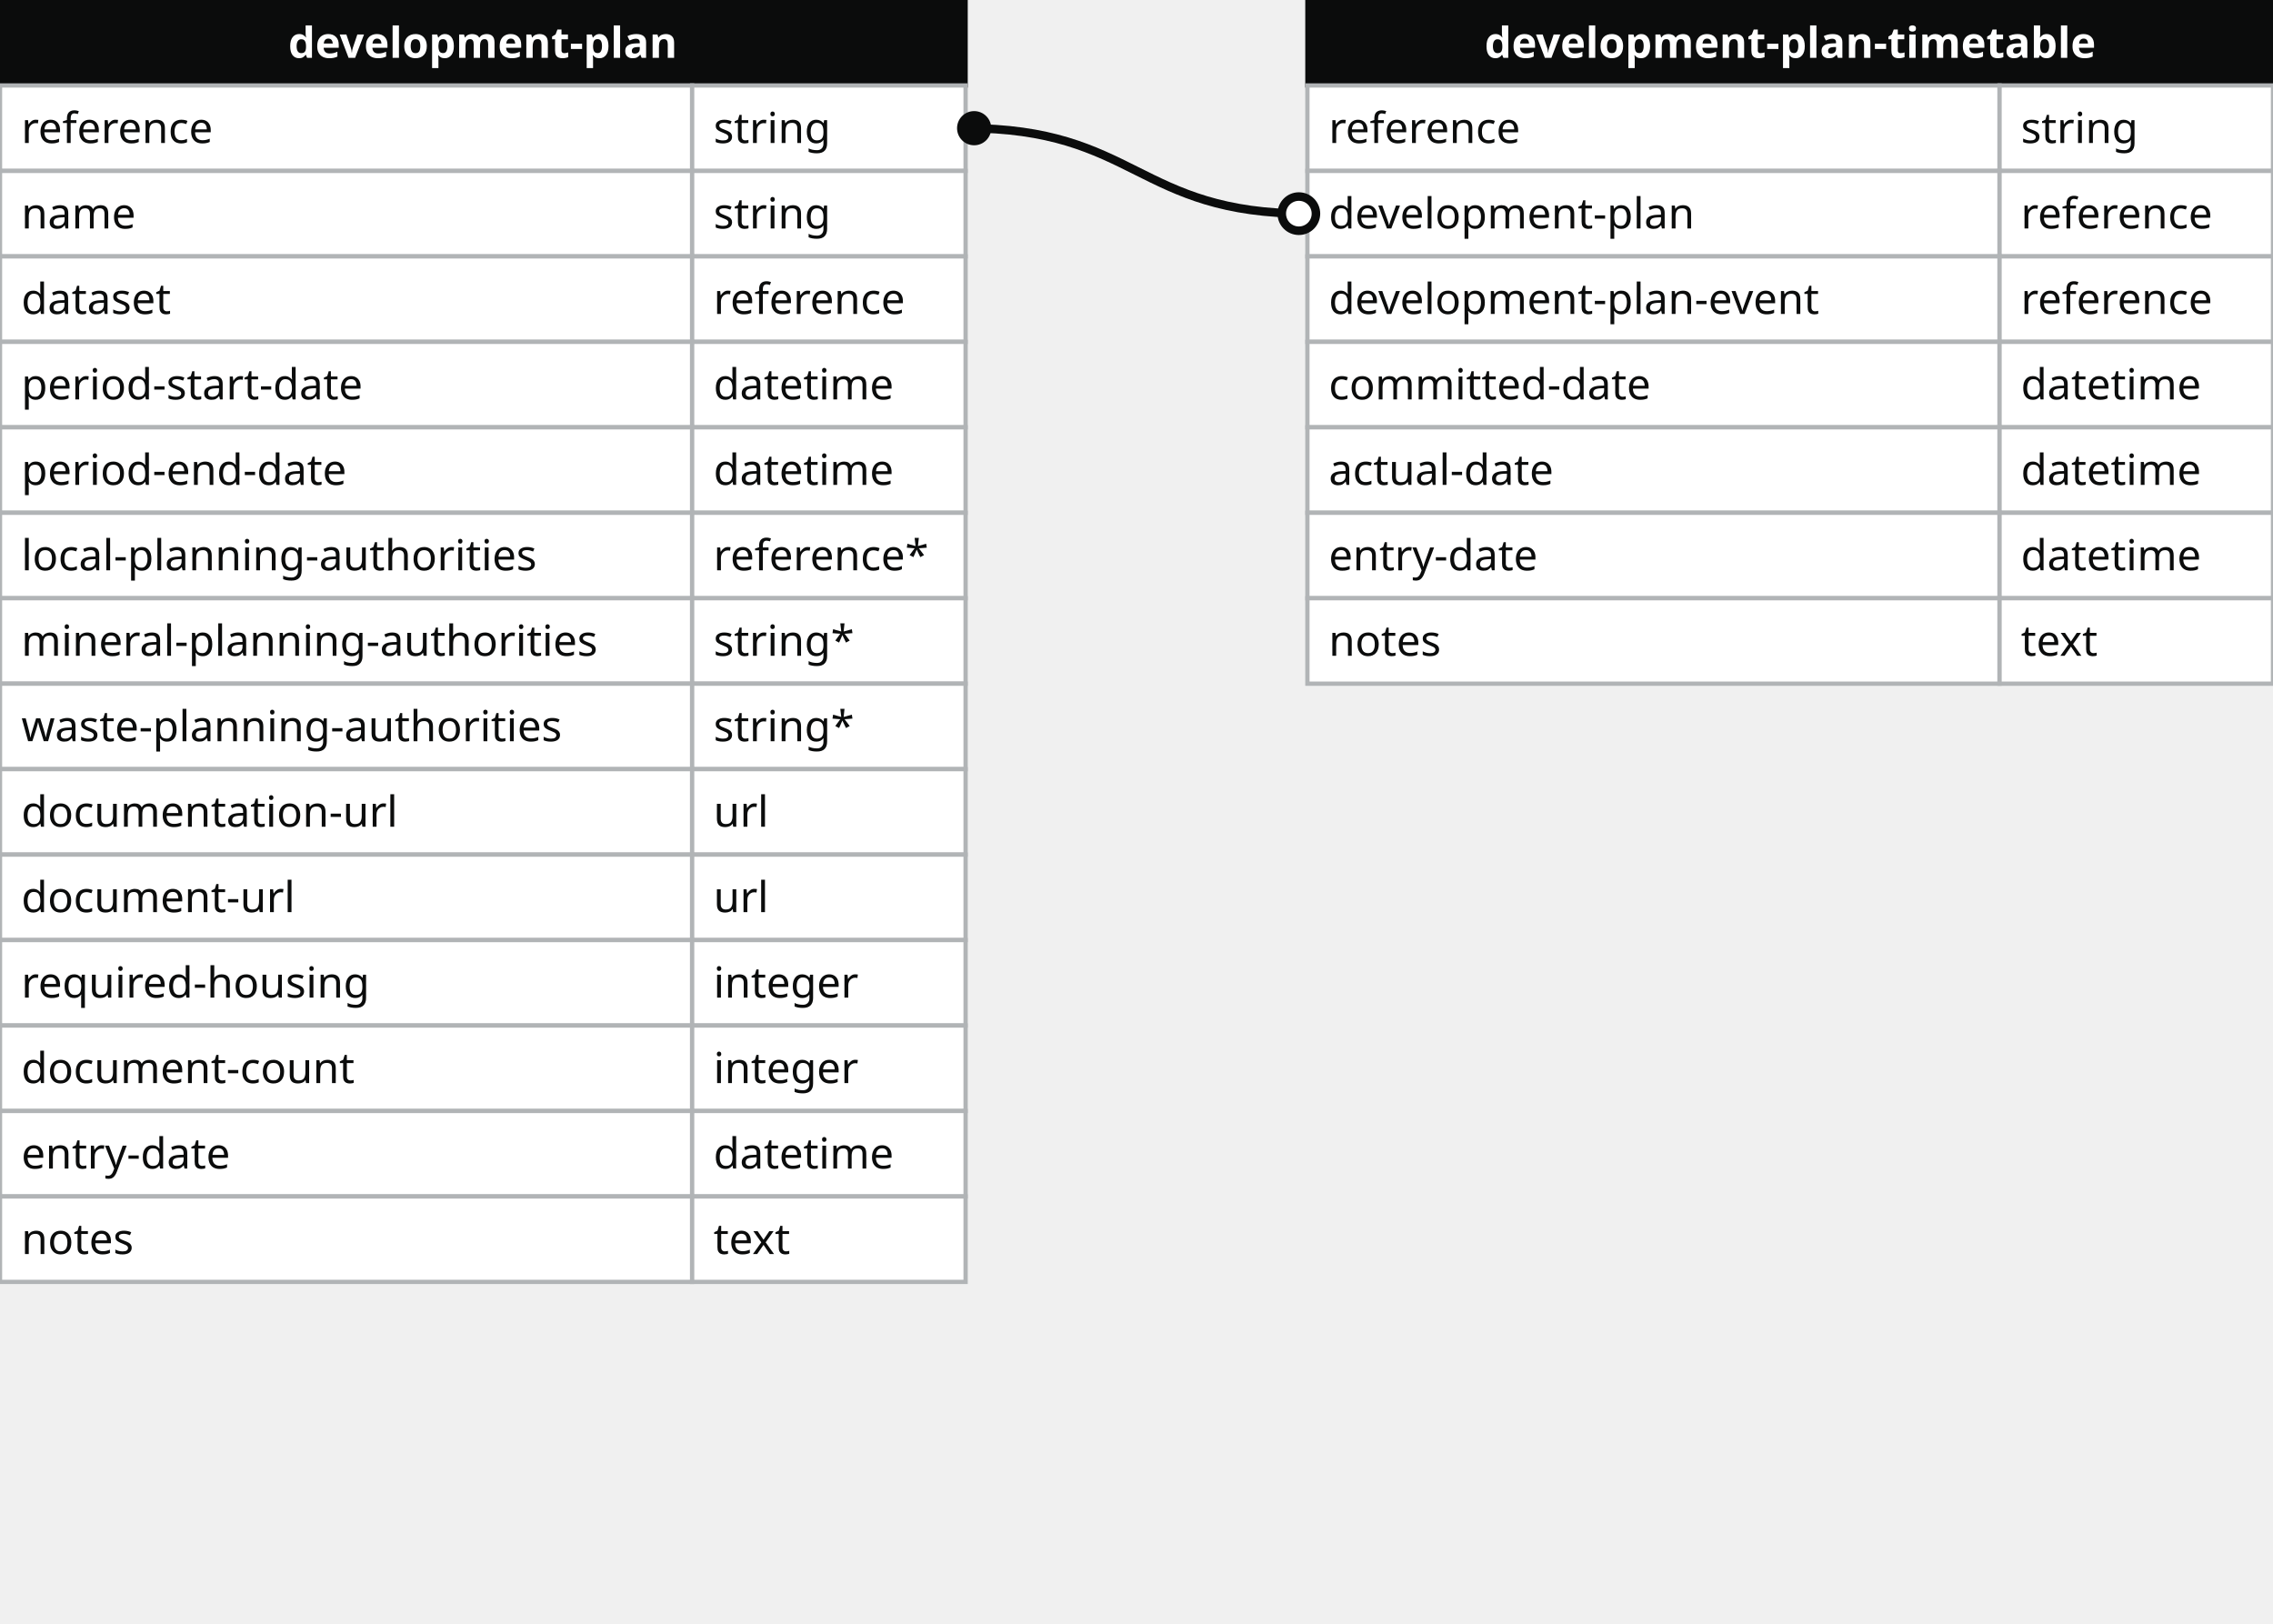
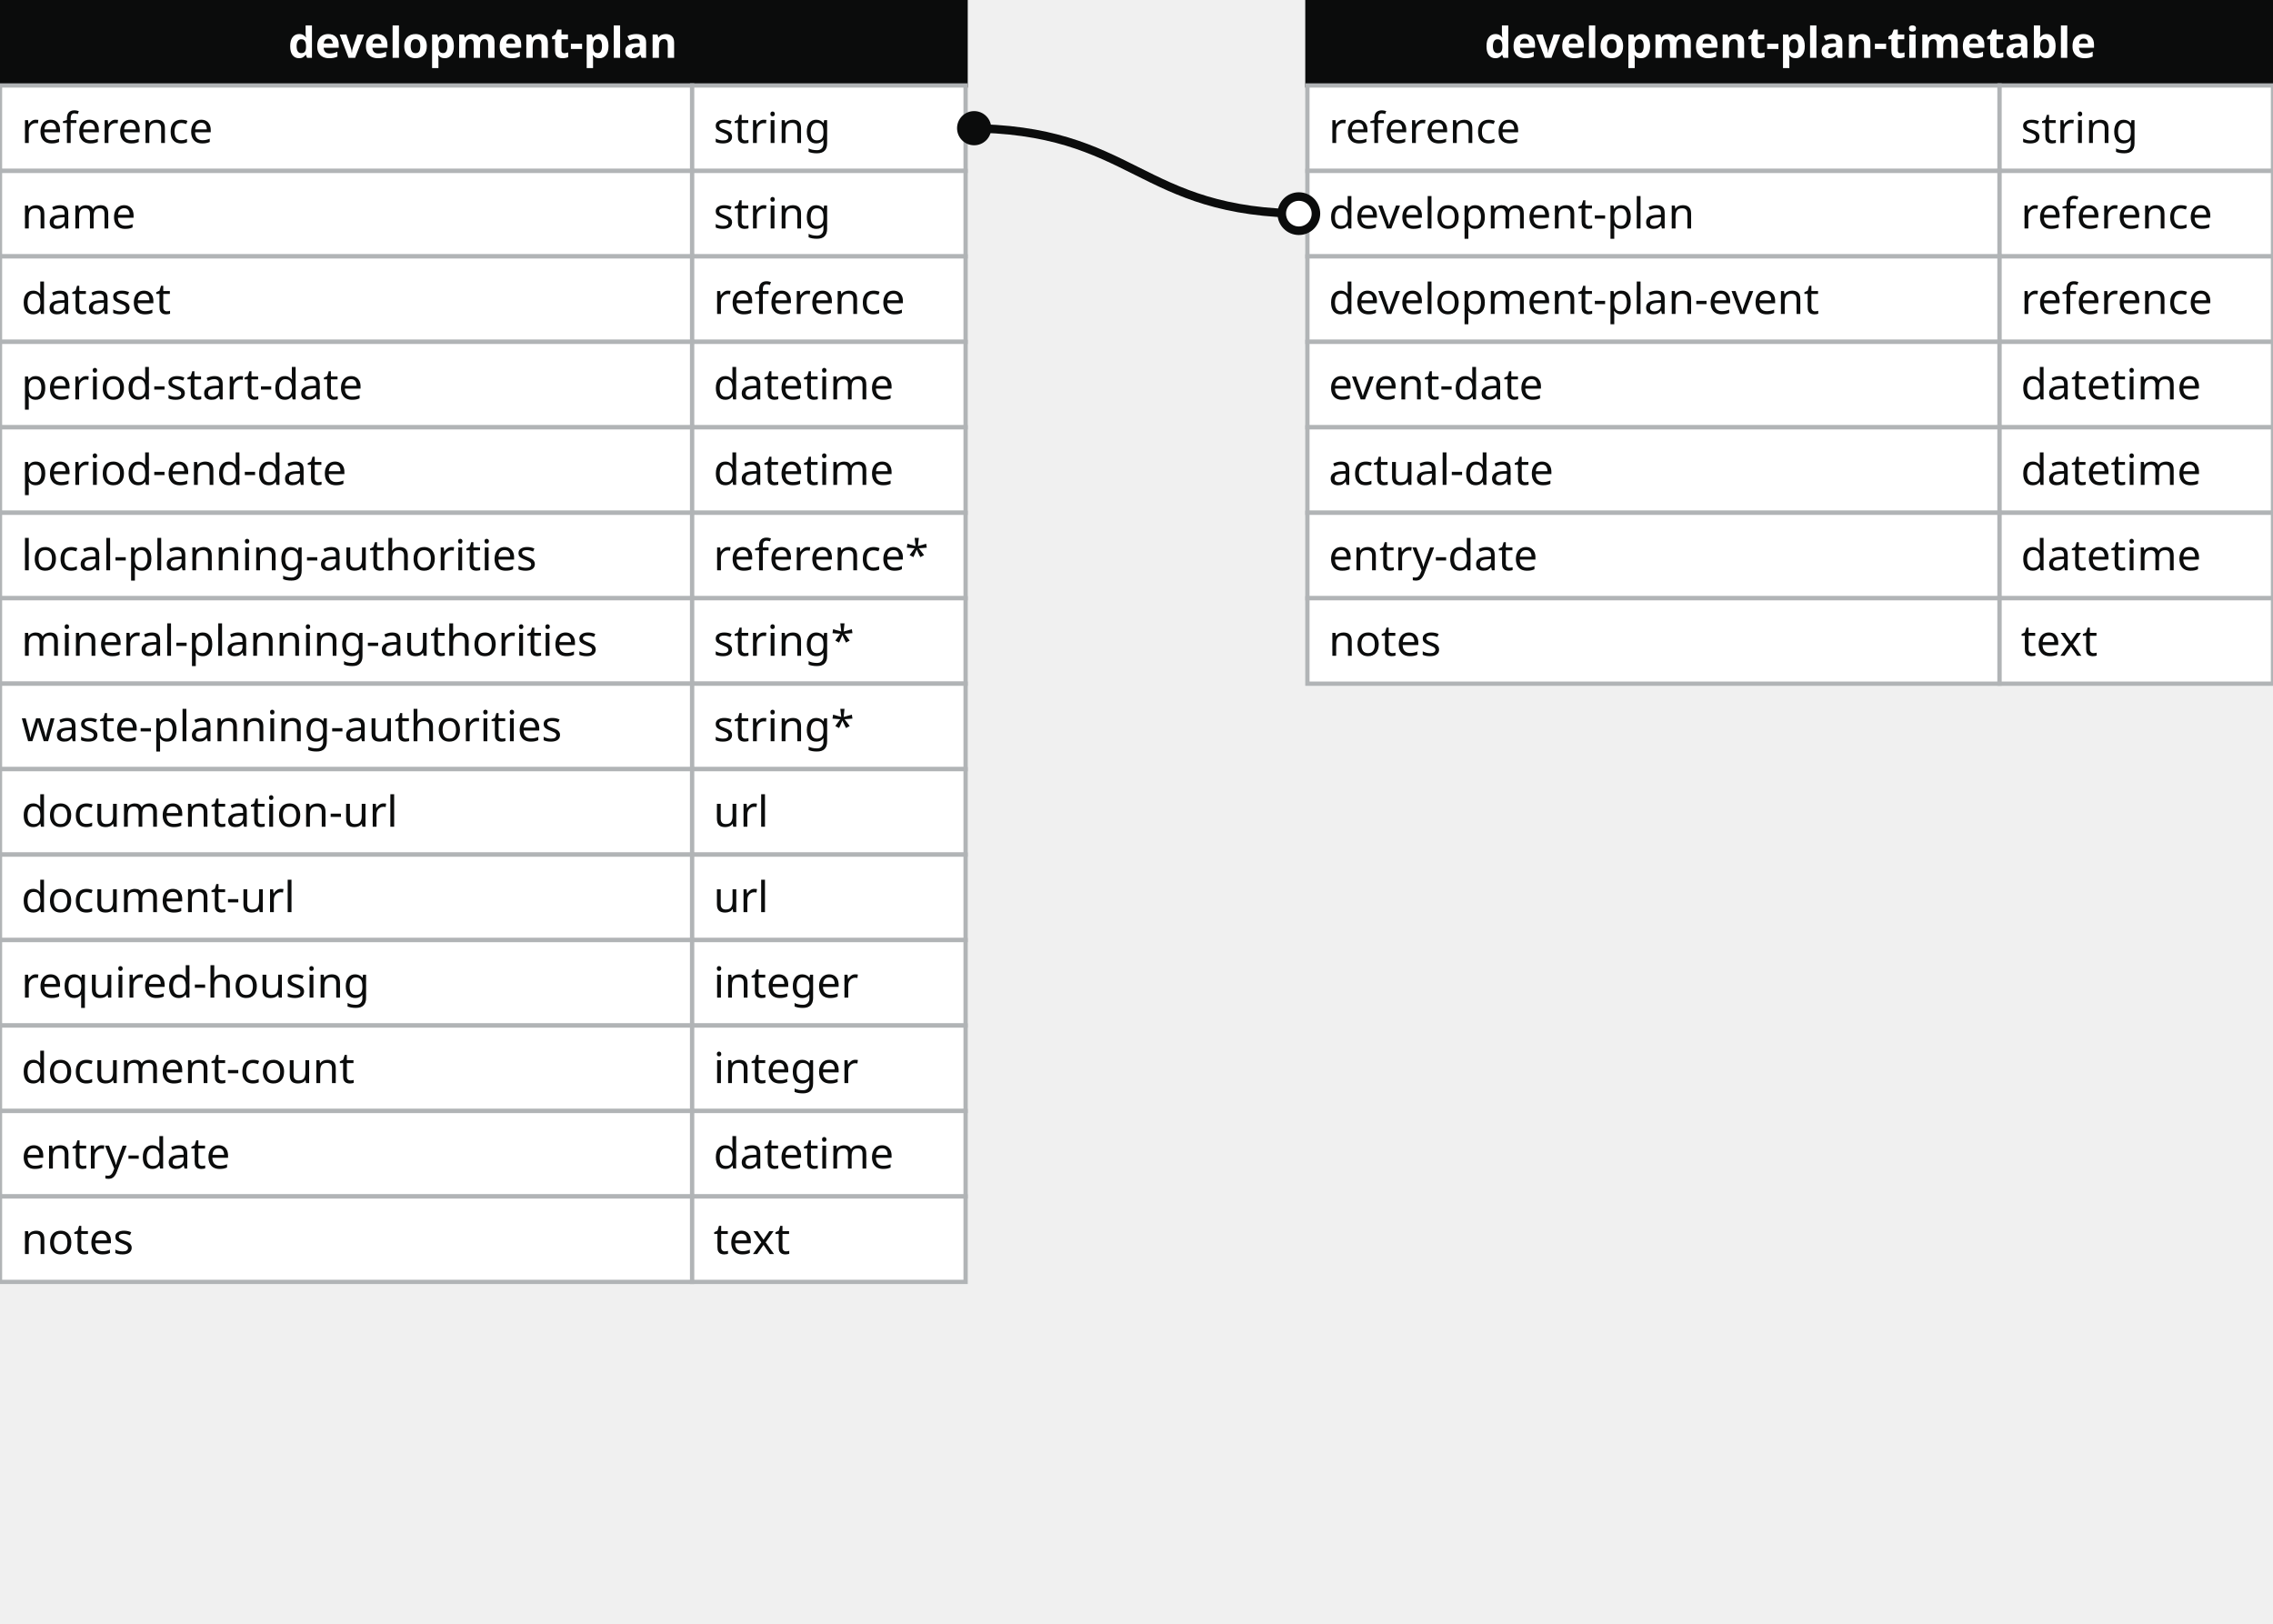
<svg xmlns="http://www.w3.org/2000/svg" width="532" height="380">
  <defs>
    <style>
    text{font-family:sans-serif; font-size:10px; dominant-baseline:middle;}
    text.name{fill:#fff;font-weight:700;text-anchor:middle}
    rect.name{fill:#0b0c0c; stroke:#0b0c0c;}
    rect{fill:#fff;stroke:#b1b4b6;}
    text.field{fill:#0b0c0c;}
    text.datatype{fill:#0b0c0c;}
    .line{stroke:#0b0c0c;}
    </style>
    <marker id="start-dot" markerWidth="6" markerHeight="6" refX="4" refY="3" markerUnits="strokeWidth">
      <circle cx="3" cy="3" r="2" fill="#fff" stroke="#0b0c0c" />
    </marker>
    <marker id="end-dot" markerWidth="6" markerHeight="6" refX="2" refY="3" markerUnits="strokeWidth">
      <circle cx="3" cy="3" r="2" fill="#0b0c0c" />
    </marker>
  </defs>
  <g>
    <rect x="0" y="0" width="226" height="20" class="name" />
    <text x="113" y="10" class="name">development-plan</text>
    <rect x="0" y="20" width="162" height="20" class="field" />
    <rect x="162" y="20" width="64" height="20" class="datatype" />
    <text x="5" y="30" class="field">reference</text>
    <text x="167" y="30" class="datatype">string</text>
    <rect x="0" y="40" width="162" height="20" class="field" />
    <rect x="162" y="40" width="64" height="20" class="datatype" />
    <text x="5" y="50" class="field">name</text>
    <text x="167" y="50" class="datatype">string</text>
    <rect x="0" y="60" width="162" height="20" class="field" />
    <rect x="162" y="60" width="64" height="20" class="datatype" />
    <text x="5" y="70" class="field">dataset</text>
    <text x="167" y="70" class="datatype">reference</text>
    <rect x="0" y="80" width="162" height="20" class="field" />
    <rect x="162" y="80" width="64" height="20" class="datatype" />
    <text x="5" y="90" class="field">period-start-date</text>
    <text x="167" y="90" class="datatype">datetime</text>
    <rect x="0" y="100" width="162" height="20" class="field" />
    <rect x="162" y="100" width="64" height="20" class="datatype" />
    <text x="5" y="110" class="field">period-end-date</text>
    <text x="167" y="110" class="datatype">datetime</text>
    <rect x="0" y="120" width="162" height="20" class="field" />
    <rect x="162" y="120" width="64" height="20" class="datatype" />
    <text x="5" y="130" class="field">local-planning-authorities</text>
    <text x="167" y="130" class="datatype">reference*</text>
    <rect x="0" y="140" width="162" height="20" class="field" />
    <rect x="162" y="140" width="64" height="20" class="datatype" />
    <text x="5" y="150" class="field">mineral-planning-authorities</text>
    <text x="167" y="150" class="datatype">string*</text>
    <rect x="0" y="160" width="162" height="20" class="field" />
    <rect x="162" y="160" width="64" height="20" class="datatype" />
    <text x="5" y="170" class="field">waste-planning-authorities</text>
    <text x="167" y="170" class="datatype">string*</text>
    <rect x="0" y="180" width="162" height="20" class="field" />
    <rect x="162" y="180" width="64" height="20" class="datatype" />
    <text x="5" y="190" class="field">documentation-url</text>
    <text x="167" y="190" class="datatype">url</text>
    <rect x="0" y="200" width="162" height="20" class="field" />
    <rect x="162" y="200" width="64" height="20" class="datatype" />
    <text x="5" y="210" class="field">document-url</text>
    <text x="167" y="210" class="datatype">url</text>
    <rect x="0" y="220" width="162" height="20" class="field" />
    <rect x="162" y="220" width="64" height="20" class="datatype" />
    <text x="5" y="230" class="field">required-housing</text>
    <text x="167" y="230" class="datatype">integer</text>
    <rect x="0" y="240" width="162" height="20" class="field" />
    <rect x="162" y="240" width="64" height="20" class="datatype" />
    <text x="5" y="250" class="field">document-count</text>
    <text x="167" y="250" class="datatype">integer</text>
    <rect x="0" y="260" width="162" height="20" class="field" />
    <rect x="162" y="260" width="64" height="20" class="datatype" />
    <text x="5" y="270" class="field">entry-date</text>
    <text x="167" y="270" class="datatype">datetime</text>
    <rect x="0" y="280" width="162" height="20" class="field" />
    <rect x="162" y="280" width="64" height="20" class="datatype" />
    <text x="5" y="290" class="field">notes</text>
    <text x="167" y="290" class="datatype">text</text>
  </g>
  <g>
    <rect x="306" y="0" width="226" height="20" class="name" />
    <text x="419" y="10" class="name">development-plan-timetable</text>
    <rect x="306" y="20" width="162" height="20" class="field" />
    <rect x="468" y="20" width="64" height="20" class="datatype" />
    <text x="311" y="30" class="field">reference</text>
    <text x="473" y="30" class="datatype">string</text>
    <rect x="306" y="40" width="162" height="20" class="field" />
    <rect x="468" y="40" width="64" height="20" class="datatype" />
    <text x="311" y="50" class="field">development-plan</text>
    <text x="473" y="50" class="datatype">reference</text>
    <rect x="306" y="60" width="162" height="20" class="field" />
    <rect x="468" y="60" width="64" height="20" class="datatype" />
    <text x="311" y="70" class="field">development-plan-event</text>
    <text x="473" y="70" class="datatype">reference</text>
    <rect x="306" y="80" width="162" height="20" class="field" />
    <rect x="468" y="80" width="64" height="20" class="datatype" />
-     <text x="311" y="90" class="field">committed-date</text>
+     <text x="311" y="90" class="field">event-date</text>
    <text x="473" y="90" class="datatype">datetime</text>
    <rect x="306" y="100" width="162" height="20" class="field" />
    <rect x="468" y="100" width="64" height="20" class="datatype" />
    <text x="311" y="110" class="field">actual-date</text>
    <text x="473" y="110" class="datatype">datetime</text>
    <rect x="306" y="120" width="162" height="20" class="field" />
    <rect x="468" y="120" width="64" height="20" class="datatype" />
    <text x="311" y="130" class="field">entry-date</text>
    <text x="473" y="130" class="datatype">datetime</text>
    <rect x="306" y="140" width="162" height="20" class="field" />
    <rect x="468" y="140" width="64" height="20" class="datatype" />
    <text x="311" y="150" class="field">notes</text>
    <text x="473" y="150" class="datatype">text</text>
  </g>
  <path class="line" fill="none" stroke-width="2" marker-start="url(#start-dot)" marker-end="url(#end-dot)" d="M 306 50 C 266.0 50 266.0 30 226 30" />
</svg>
